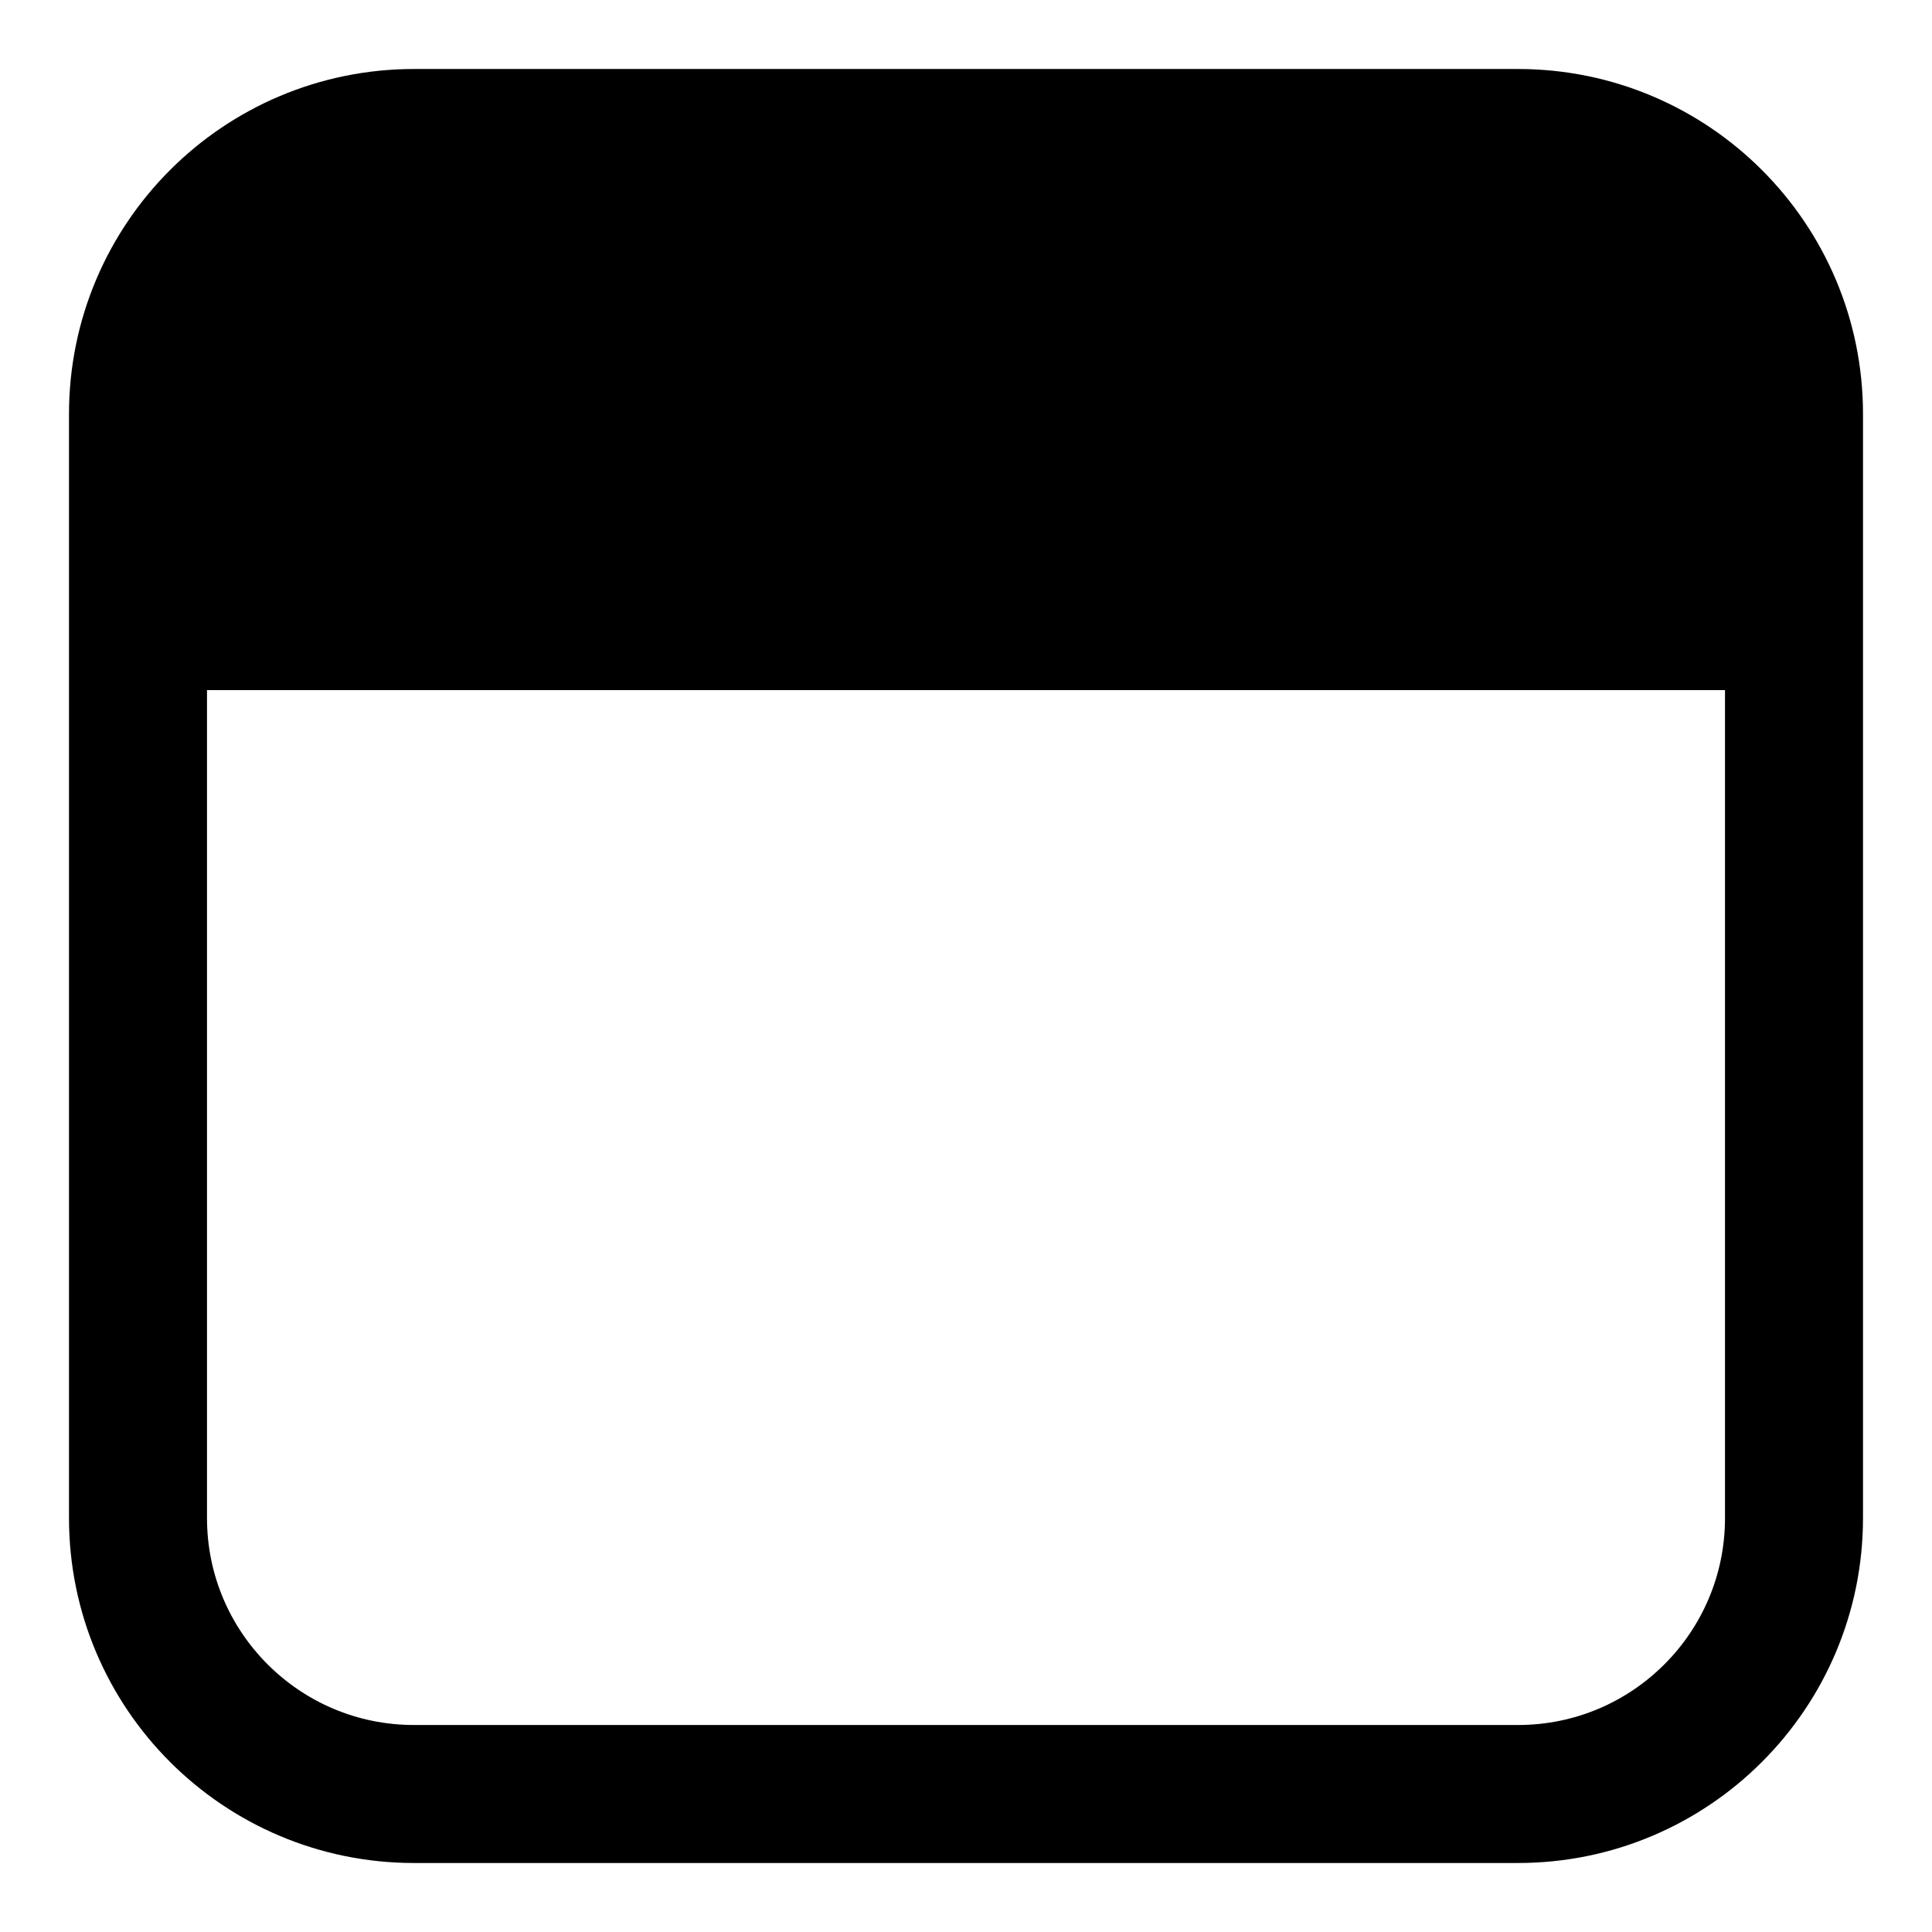
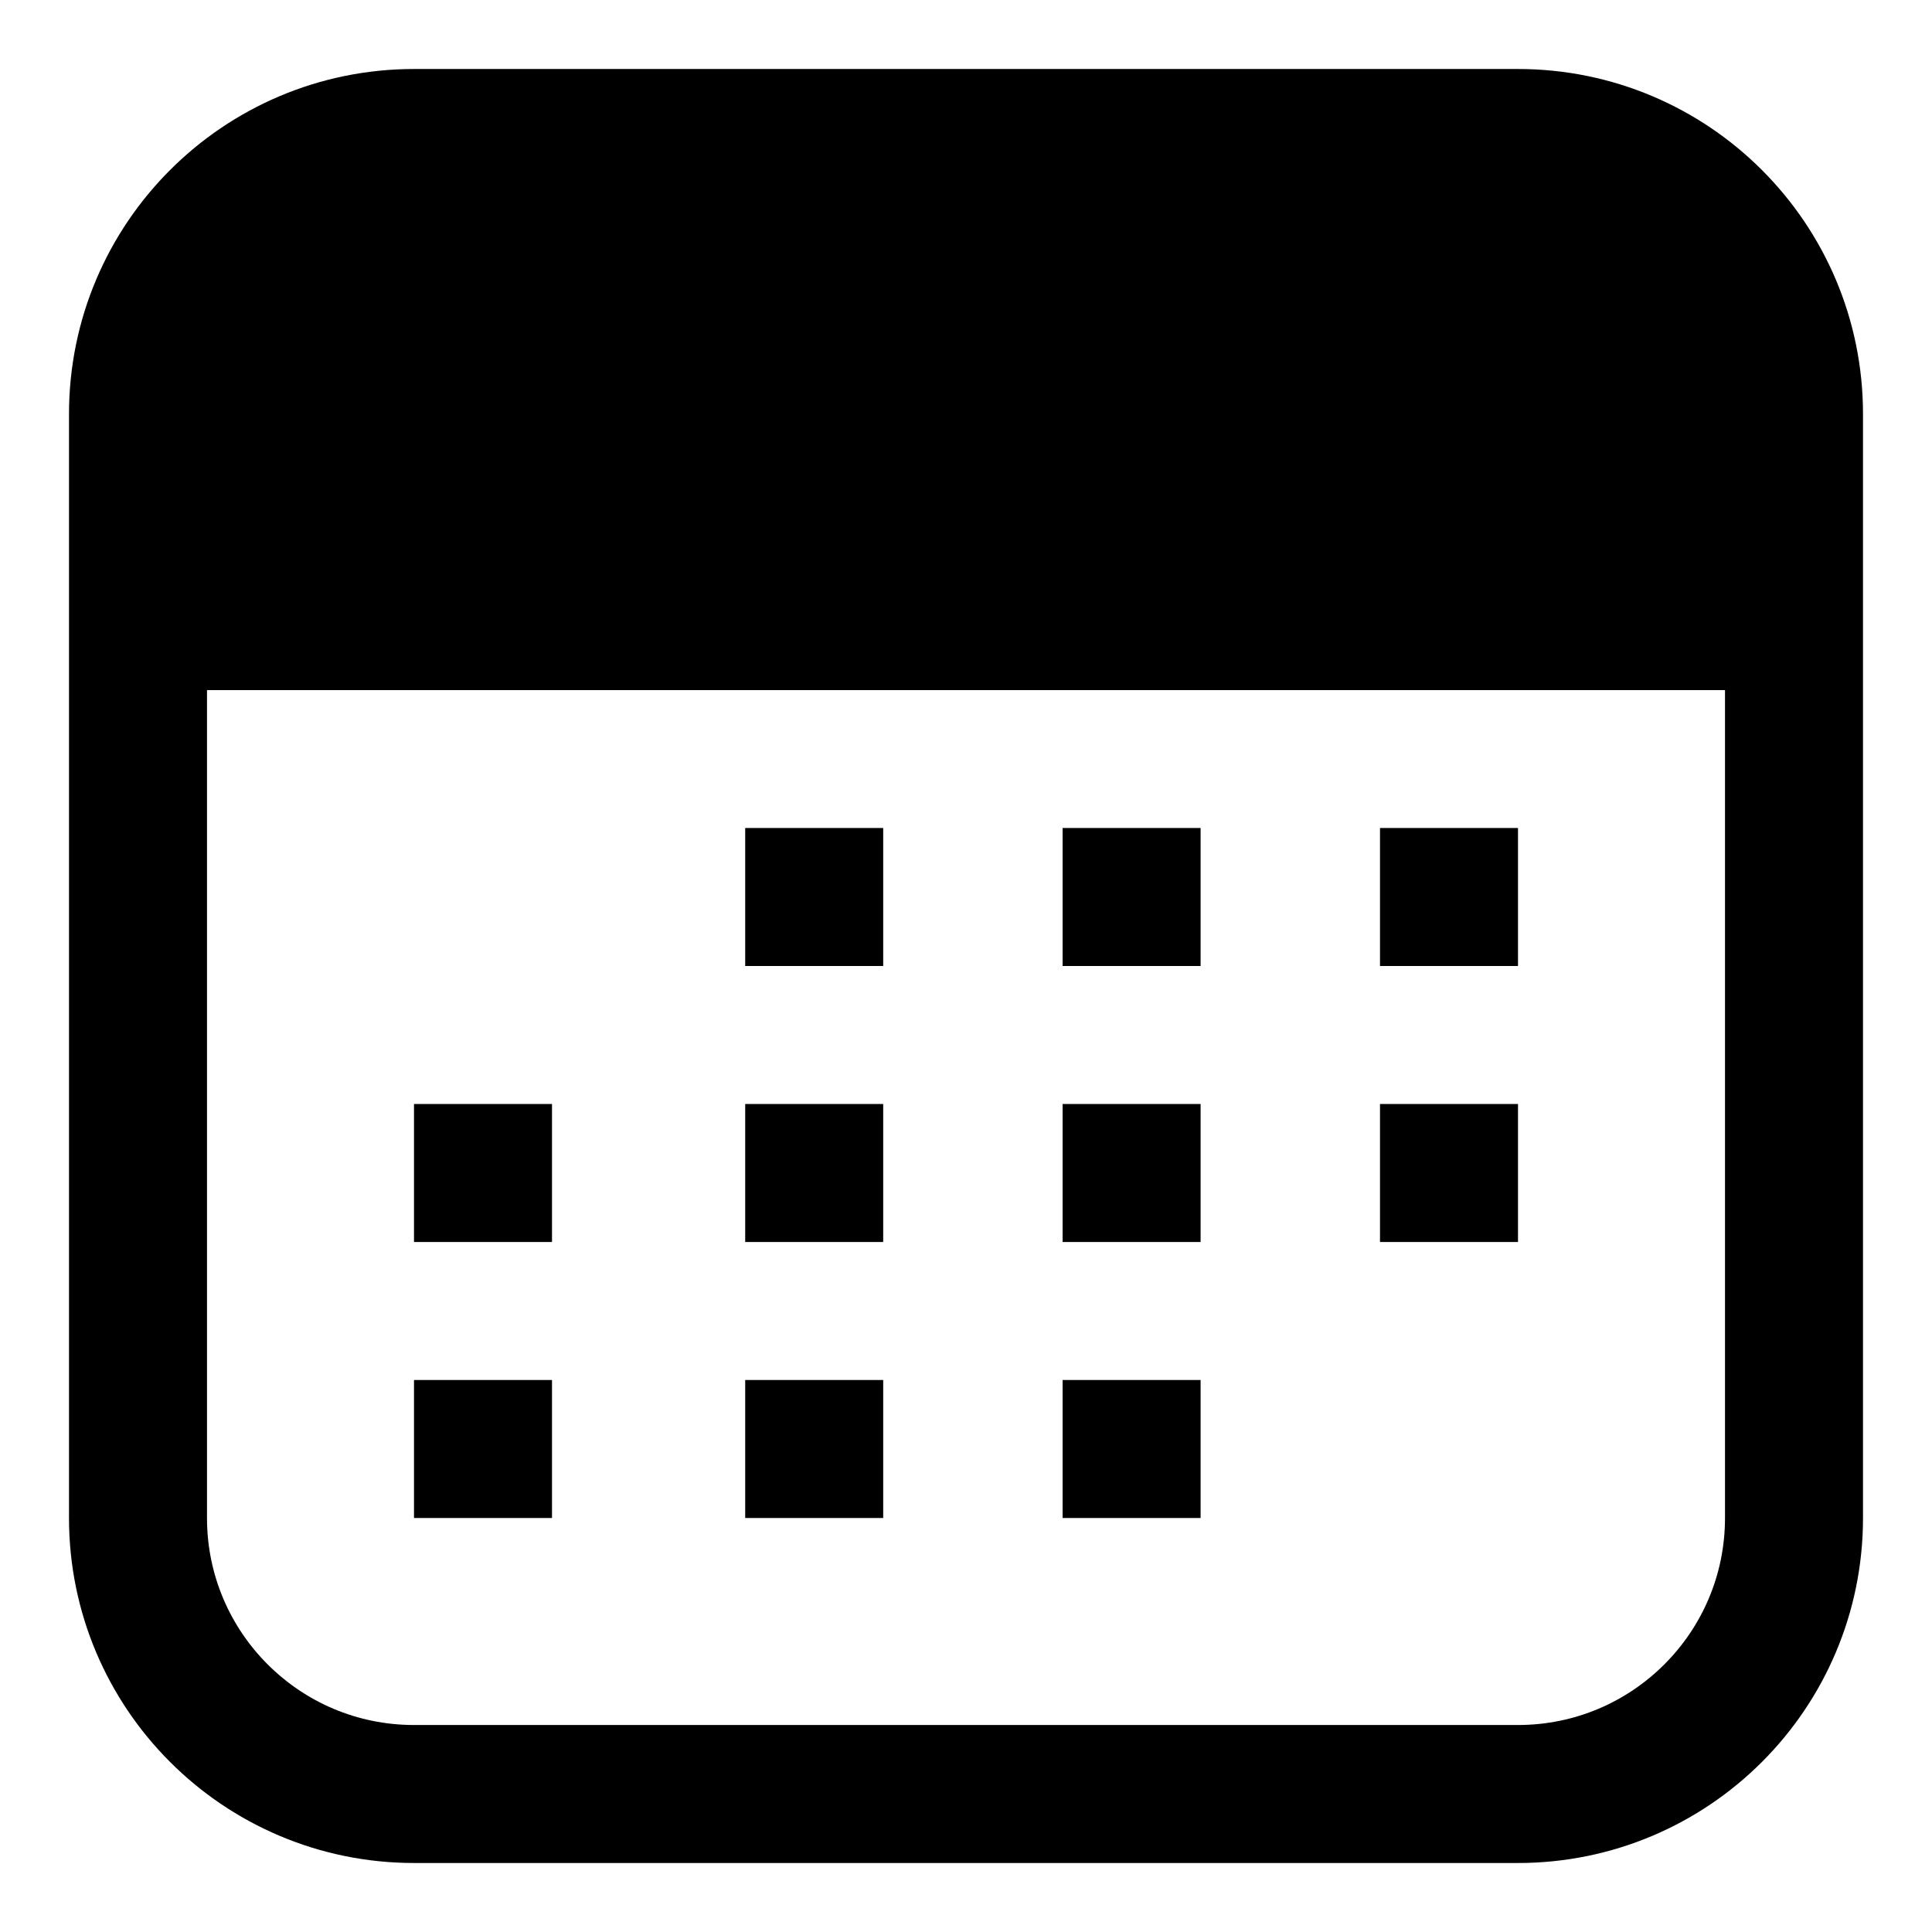
<svg xmlns="http://www.w3.org/2000/svg" height="14" viewBox="0 0 14 14" width="14">
-   <g fill="none" fill-rule="evenodd" transform="translate(1 1)">
-     <g stroke="#000" stroke-linecap="square" stroke-linejoin="round">
-       <rect height="12" rx="2" width="12" />
-       <path d="m.5 3.5h11" />
+   <g fill="none" fill-rule="evenodd">
+     <g transform="translate(1 1)">
+       <g stroke="#000" stroke-linecap="square" stroke-linejoin="round">
+         <rect height="12" rx="2" width="12" />
+         <path d="m.5 3.5h11" />
+       </g>
+       <path d="m2 0h8c1.105 0 2 .895 2 2v2h-12v-2c0-1.105.895-2 2-2z" fill="#000" />
    </g>
-     <path d="m2 0h8c1.105 0 2 .895 2 2v2h-12v-2c0-1.105.895-2 2-2z" fill="#000" />
+     <g fill="#000">
+       <path d="m5.4 6h1v1h-1z" />
+       <path d="m3 8h1v1h-1z" />
+       <path d="m3 10h1v1h-1z" />
+       <path d="m5.4 8h1v1h-1z" />
+       <path d="m5.4 10h1v1h-1z" />
+       <path d="m7.7 10h1v1h-1z" />
+       <path d="m7.7 8h1v1h-1z" />
+       <path d="m10 8h1v1h-1z" />
+       <path d="m7.7 6h1v1h-1z" />
+       <path d="m10 6h1v1h-1z" />
+     </g>
  </g>
</svg>
